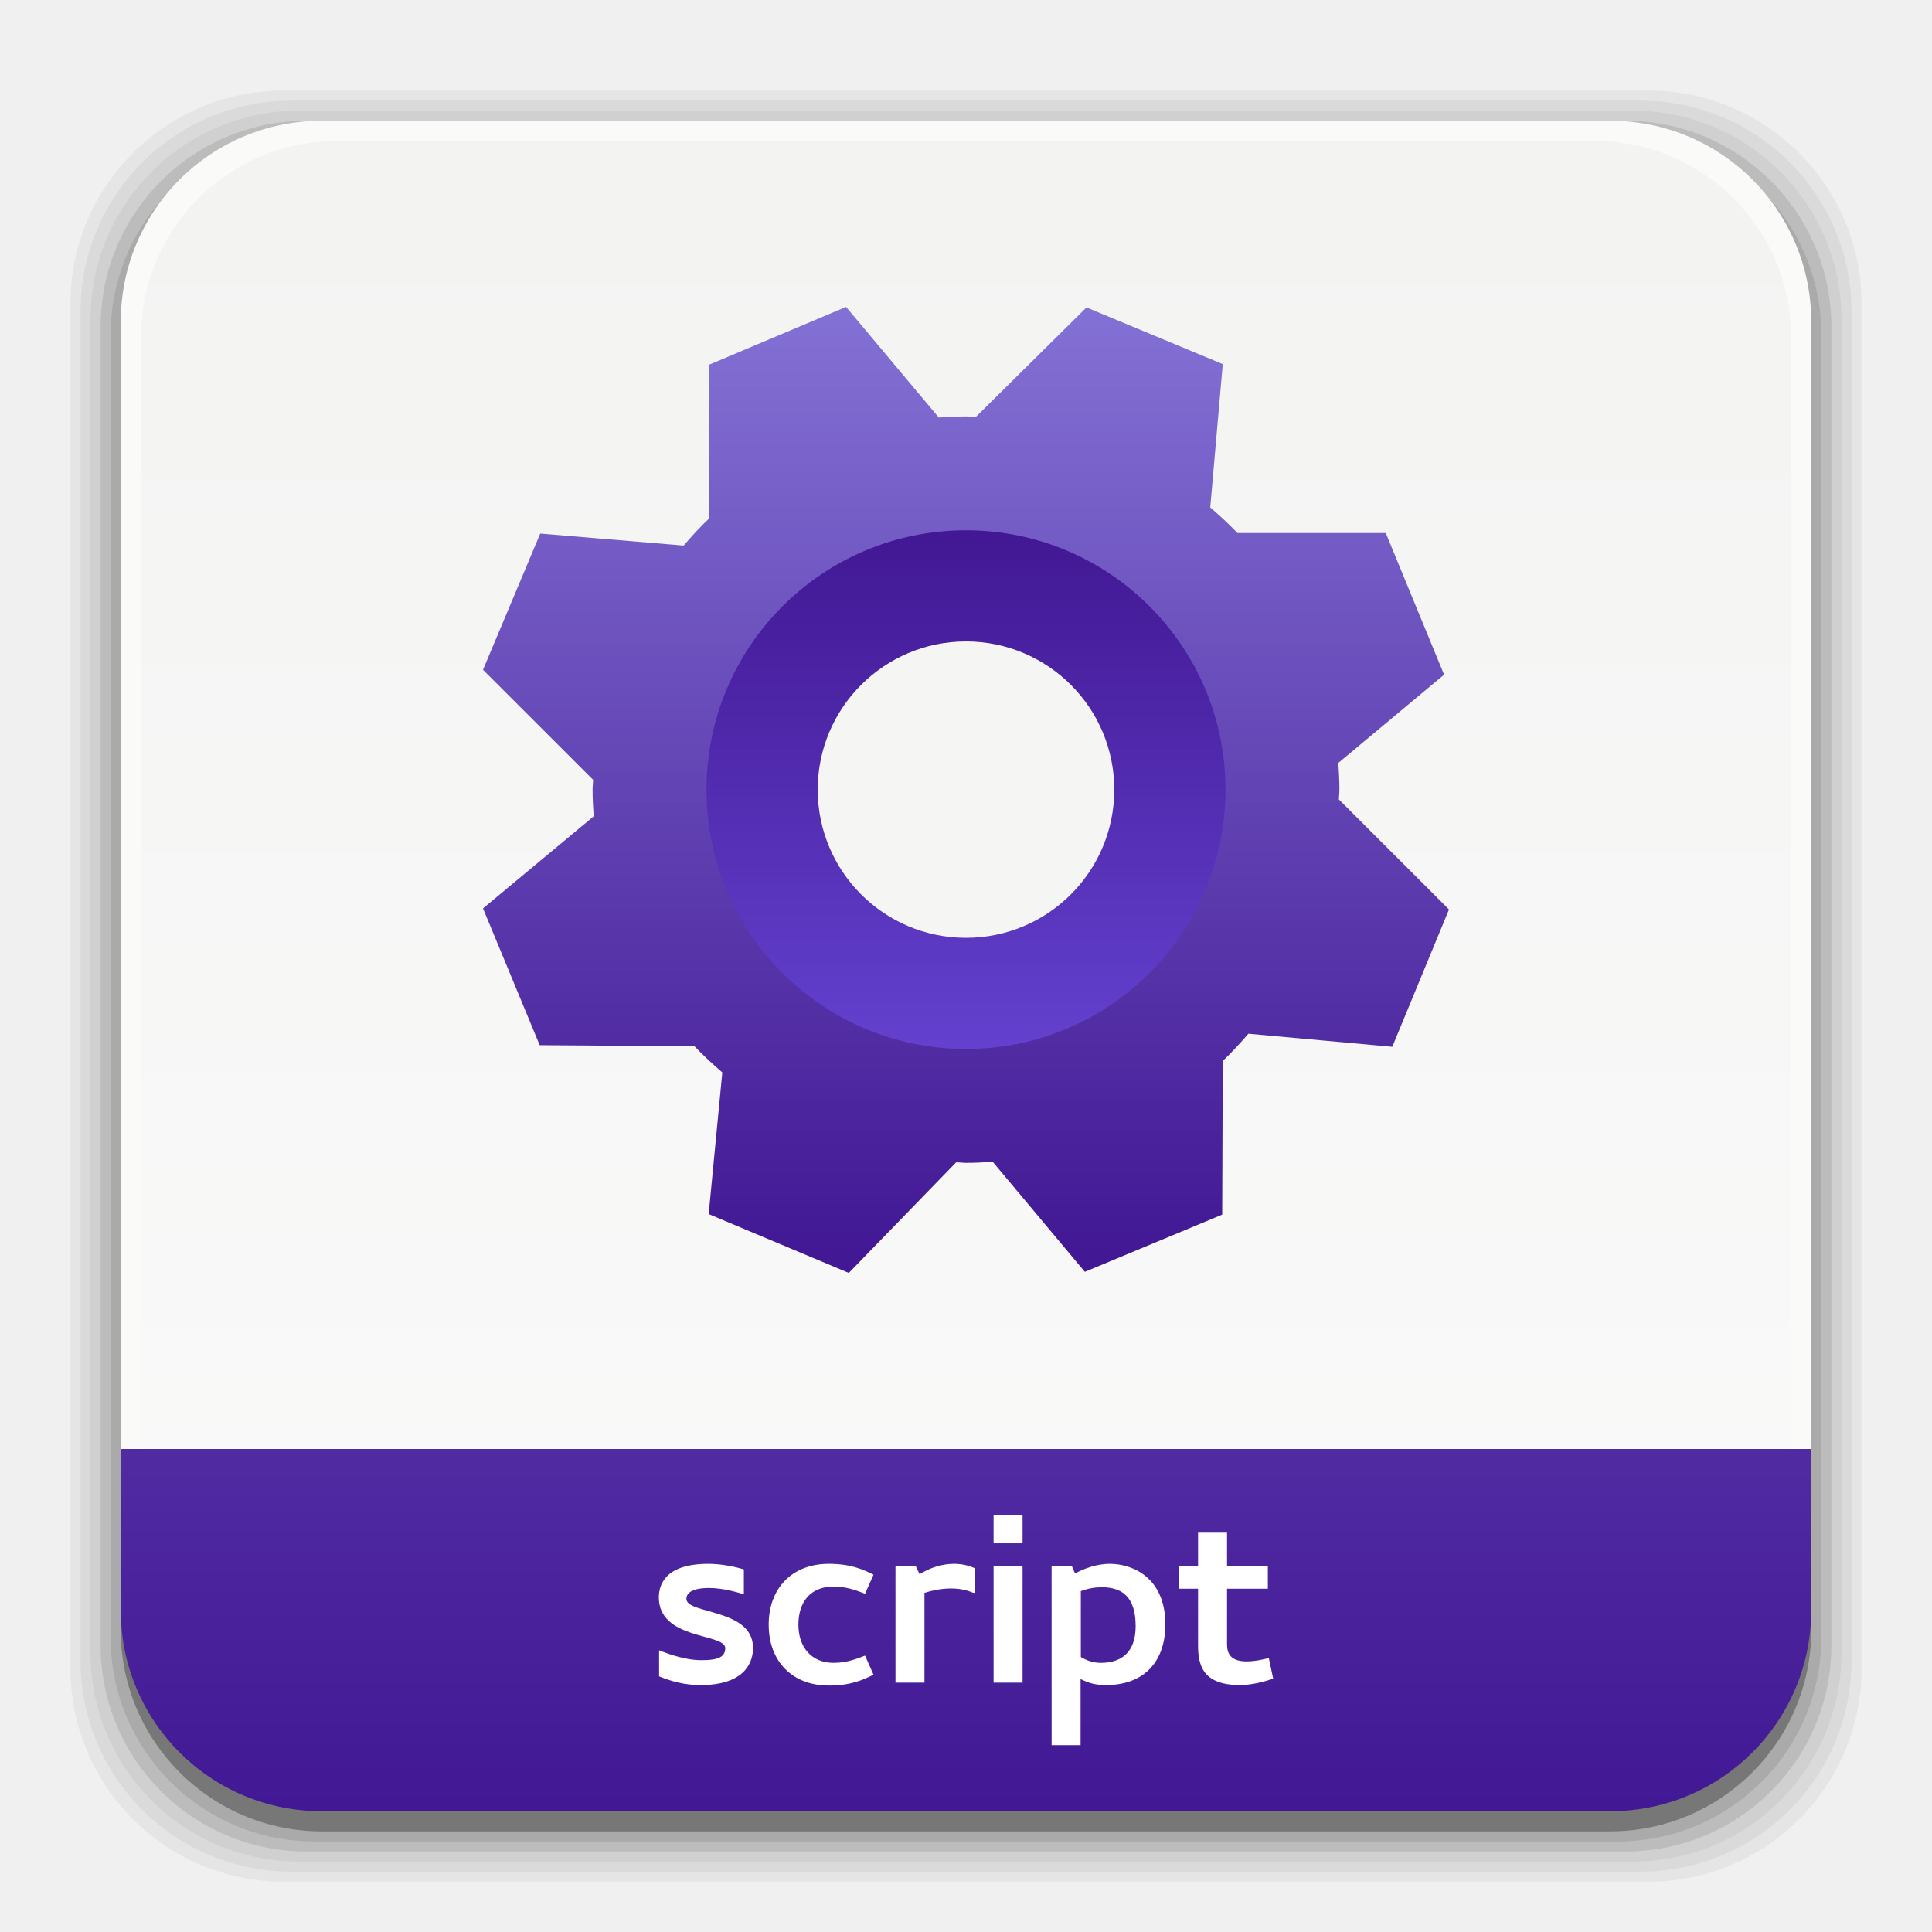
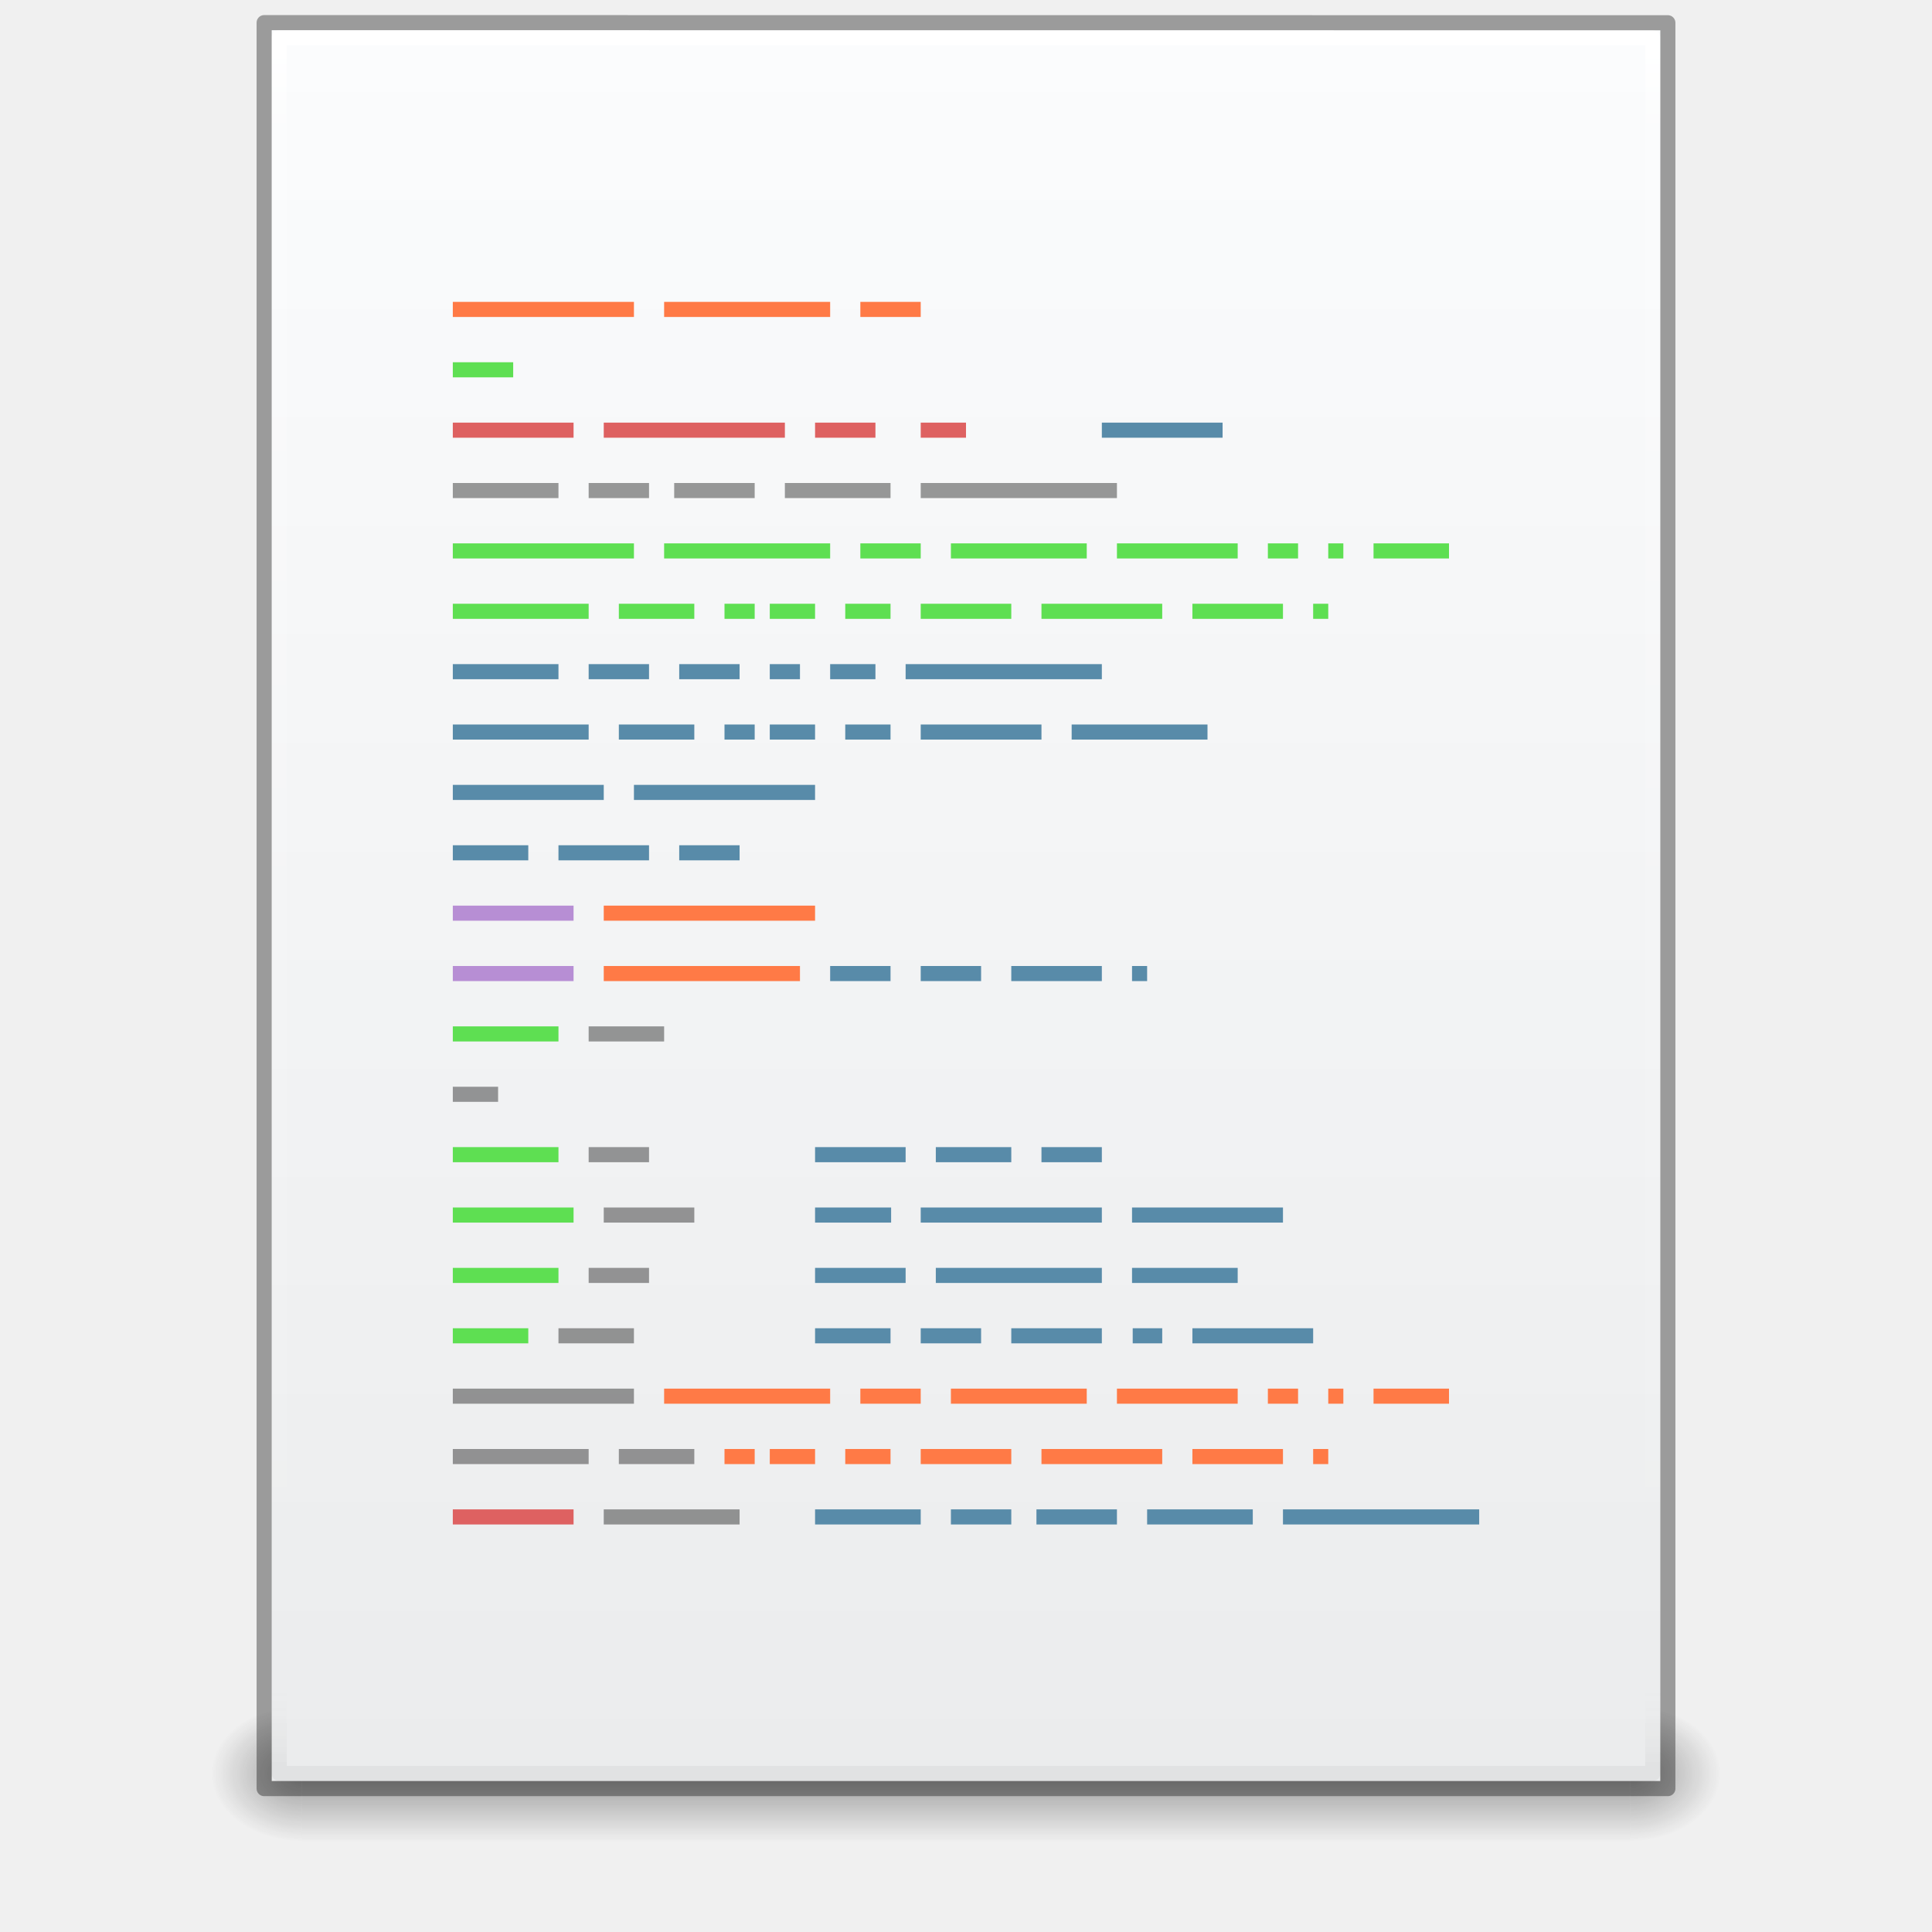
- <svg xmlns="http://www.w3.org/2000/svg" xmlns:xlink="http://www.w3.org/1999/xlink" width="96" height="96" id="svg2" version="1.1">
-   <defs id="defs4">
-     <linearGradient id="linearGradient3612">
-       <stop id="stop3614" offset="0" style="stop-color:#421894;stop-opacity:1" />
-       <stop id="stop3616" offset="1" style="stop-color:#8370d4;stop-opacity:1" />
+ <svg xmlns="http://www.w3.org/2000/svg" xmlns:xlink="http://www.w3.org/1999/xlink" width="128" height="128" id="svg3172" version="1.1">
+   <defs id="defs3174">
+     <linearGradient id="linearGradient3977">
+       <stop id="stop3979" style="stop-color:#ffffff;stop-opacity:1;" offset="0" />
+       <stop offset="0.036" style="stop-color:#ffffff;stop-opacity:0.235;" id="stop3981" />
+       <stop id="stop3983" style="stop-color:#ffffff;stop-opacity:0.157;" offset="0.951" />
+       <stop id="stop3985" style="stop-color:#ffffff;stop-opacity:0.392;" offset="1" />
    </linearGradient>
-     <linearGradient id="linearGradient3606">
-       <stop id="stop3608" offset="0" style="stop-color:#421894;stop-opacity:1" />
-       <stop id="stop3610" offset="1" style="stop-color:#6341ce;stop-opacity:1" />
+     <linearGradient id="linearGradient3600">
+       <stop offset="0" style="stop-color:#f4f4f4;stop-opacity:1" id="stop3602" />
+       <stop offset="1" style="stop-color:#dbdbdb;stop-opacity:1" id="stop3604" />
    </linearGradient>
-     <linearGradient id="linearGradient3325">
-       <stop style="stop-color:#c6bede;stop-opacity:1" offset="0" id="stop3327" />
-       <stop style="stop-color:#f7e7ff;stop-opacity:1" offset="1" id="stop3329" />
+     <linearGradient id="linearGradient3104">
+       <stop offset="0" style="stop-color:#a0a0a0;stop-opacity:1;" id="stop3106" />
+       <stop offset="1" style="stop-color:#bebebe;stop-opacity:1;" id="stop3108-4" />
    </linearGradient>
-     <linearGradient id="linearGradient3315">
-       <stop style="stop-color:#a69fc6;stop-opacity:1" offset="0" id="stop3317" />
-       <stop style="stop-color:#fffbff;stop-opacity:1" offset="1" id="stop3319" />
+     <linearGradient id="linearGradient3702-501-757-486">
+       <stop offset="0" style="stop-color:#181818;stop-opacity:0" id="stop3100" />
+       <stop offset="0.5" style="stop-color:#181818;stop-opacity:1" id="stop3102" />
+       <stop offset="1" style="stop-color:#181818;stop-opacity:0" id="stop3104" />
    </linearGradient>
-     <linearGradient id="linearGradient3307">
-       <stop style="stop-color:#5228ad;stop-opacity:1" offset="0" id="stop3309" />
-       <stop id="stop3341" offset="0.696" style="stop-color:#4f28a7;stop-opacity:1;" />
-       <stop id="stop3339" offset="0.849" style="stop-color:#4b289f;stop-opacity:1;" />
-       <stop style="stop-color:#4a289c;stop-opacity:1" offset="1" id="stop3311" />
+     <linearGradient id="linearGradient3688-464-309-255">
+       <stop offset="0" style="stop-color:#181818;stop-opacity:1" id="stop3094" />
+       <stop offset="1" style="stop-color:#181818;stop-opacity:0" id="stop3096" />
    </linearGradient>
-     <linearGradient id="linearGradient3153">
-       <stop style="stop-color:#ffffff;stop-opacity:1" offset="0" id="stop3155" />
-       <stop id="stop3163" offset="0.714" style="stop-color:#ffffff;stop-opacity:1" />
-       <stop style="stop-color:#000000;stop-opacity:1" offset="1" id="stop3157" />
+     <linearGradient id="linearGradient3688-166-749-737">
+       <stop offset="0" style="stop-color:#181818;stop-opacity:1" id="stop3088" />
+       <stop offset="1" style="stop-color:#181818;stop-opacity:0" id="stop3090" />
    </linearGradient>
-     <linearGradient id="linearGradient3090">
-       <stop id="stop3092" offset="0" style="stop-color:#421894;stop-opacity:1" />
-       <stop id="stop3094" offset="1" style="stop-color:#6341ce;stop-opacity:1" />
+     <linearGradient id="linearGradient5031">
+       <stop id="stop5033" style="stop-color:#a3a3a3;stop-opacity:1" offset="0" />
+       <stop id="stop5035" style="stop-color:#bababa;stop-opacity:1" offset="1" />
    </linearGradient>
-     <linearGradient id="linearGradient3083">
-       <stop style="stop-color:#421894;stop-opacity:1" offset="0" id="stop3086" />
-       <stop style="stop-color:#8370d4;stop-opacity:1" offset="1" id="stop3088" />
+     <linearGradient y2="42.339" x2="24" y1="5.661" x1="24" gradientTransform="matrix(2.459459,0,0,3.108108,4.972985,-78.59456)" gradientUnits="userSpaceOnUse" id="linearGradient3093-4" xlink:href="#linearGradient3977-5" />
+     <linearGradient y2="48.349" x2="25.129" y1="2.719" x1="25.129" gradientTransform="matrix(2.628566,0,0,2.520489,0.9144289,-68.35797)" gradientUnits="userSpaceOnUse" id="linearGradient3096-3" xlink:href="#linearGradient3927" />
+     <radialGradient r="2.5" fy="43.5" fx="4.993" cy="43.5" cx="4.993" gradientTransform="matrix(2.404541,0,0,1.8,-32.01424,-131.8)" gradientUnits="userSpaceOnUse" id="radialGradient3123-0" xlink:href="#linearGradient3688-464-309-255" />
+     <radialGradient xlink:href="#linearGradient3688-464-309-255" id="radialGradient3170-2" gradientUnits="userSpaceOnUse" gradientTransform="matrix(2.404541,0,0,1.8,95.98576,-24.8)" cx="4.993" cy="43.5" fx="4.993" fy="43.5" r="2.5" />
+     <linearGradient id="linearGradient5060">
+       <stop id="stop5062" style="stop-color:#000000;stop-opacity:1" offset="0" />
+       <stop id="stop5064" style="stop-color:#000000;stop-opacity:0" offset="1" />
    </linearGradient>
-     <linearGradient id="linearGradient4357">
-       <stop id="stop4359" offset="0" style="stop-color:#ded3d6;stop-opacity:1" />
-       <stop id="stop4361" offset="1" style="stop-color:#f7ebef;stop-opacity:1" />
+     <linearGradient id="linearGradient5048">
+       <stop id="stop5050" style="stop-color:#000000;stop-opacity:0" offset="0" />
+       <stop id="stop5056" style="stop-color:#000000;stop-opacity:1" offset="0.5" />
+       <stop id="stop5052" style="stop-color:#000000;stop-opacity:0" offset="1" />
    </linearGradient>
-     <linearGradient id="linearGradient3558">
-       <stop style="stop-color:#ded3d6;stop-opacity:1" offset="0" id="stop3560" />
-       <stop style="stop-color:#efebef;stop-opacity:1" offset="1" id="stop3562" />
+     <linearGradient id="linearGradient3977-5">
+       <stop offset="0" style="stop-color:#ffffff;stop-opacity:1;" id="stop3979-1" />
+       <stop id="stop3981-8" style="stop-color:#ffffff;stop-opacity:0.235;" offset="0.049" />
+       <stop offset="0.951" style="stop-color:#ffffff;stop-opacity:0" id="stop3983-3" />
+       <stop offset="1" style="stop-color:#000000;stop-opacity:0.043" id="stop3985-4" />
    </linearGradient>
-     <linearGradient id="linearGradient3076">
-       <stop id="stop3078" offset="0" style="stop-color:#ffe7f7;stop-opacity:1" />
-       <stop id="stop3080" offset="1" style="stop-color:#ffc3ef;stop-opacity:1" />
+     <linearGradient id="linearGradient3927">
+       <stop id="stop3929" offset="0" style="stop-color:#fbfcfd;stop-opacity:1" />
+       <stop id="stop3931" offset="1" style="stop-color:#ebeced;stop-opacity:1" />
    </linearGradient>
-     <linearGradient id="linearGradient3070">
-       <stop id="stop3072" offset="0" style="stop-color:#943410;stop-opacity:1" />
-       <stop id="stop3074" offset="1" style="stop-color:#dc7952;stop-opacity:1" />
-     </linearGradient>
-     <linearGradient id="linearGradient3059">
-       <stop style="stop-color:#a53810;stop-opacity:1" offset="0" id="stop3061" />
-       <stop style="stop-color:#e75911;stop-opacity:1" offset="1" id="stop3064" />
-     </linearGradient>
-     <linearGradient id="linearGradient3048">
-       <stop style="stop-color:#c16d16;stop-opacity:1" offset="0" id="stop3050" />
-       <stop style="stop-color:#ff8e31;stop-opacity:1" offset="1" id="stop3052" />
-     </linearGradient>
-     <linearGradient id="linearGradient3119">
-       <stop style="stop-color:#92948f;stop-opacity:0" offset="0" id="stop3121" />
-       <stop id="stop3123" offset="0.428" style="stop-color:#9b9e98;stop-opacity:1" />
-       <stop style="stop-color:#939690;stop-opacity:0" offset="1" id="stop3125" />
-     </linearGradient>
-     <linearGradient id="linearGradient3073">
-       <stop id="stop3075" offset="0" style="stop-color:#ffffff;stop-opacity:0" />
-       <stop style="stop-color:#ffffff;stop-opacity:1" offset="0.459" id="stop3085" />
-       <stop id="stop3083" offset="1" style="stop-color:#ffffff;stop-opacity:0" />
-     </linearGradient>
-     <linearGradient id="linearGradient3047">
-       <stop style="stop-color:#000000;stop-opacity:1" offset="0" id="stop3049" />
-       <stop id="stop3055" offset="0.061" style="stop-color:#1a1a1a;stop-opacity:1" />
-       <stop style="stop-color:#333333;stop-opacity:1" offset="0.165" id="stop3057" />
-       <stop id="stop3059" offset="0.554" style="stop-color:#4d4d4d;stop-opacity:1" />
-       <stop style="stop-color:#999999;stop-opacity:1" offset="1" id="stop3051" />
-     </linearGradient>
-     <linearGradient id="linearGradient3041">
-       <stop id="stop3043" offset="0" style="stop-color:#1a1a1a;stop-opacity:1" />
-       <stop id="stop3045" offset="1" style="stop-color:#808080;stop-opacity:1" />
-     </linearGradient>
-     <linearGradient id="linearGradient3029">
-       <stop style="stop-color:#333333;stop-opacity:1" offset="0" id="stop3031" />
-       <stop style="stop-color:#e0e0dd;stop-opacity:0;" offset="1" id="stop3033" />
-     </linearGradient>
-     <linearGradient xlink:href="#linearGradient3029" id="linearGradient3035" x1="35.355" y1="1030.362" x2="35.355" y2="975.333" gradientUnits="userSpaceOnUse" gradientTransform="matrix(1.163809,0,0,1.163809,-7.862809,-164.2364)" />
-     <linearGradient xlink:href="#linearGradient3041" id="linearGradient3039" gradientUnits="userSpaceOnUse" x1="35.355" y1="1030.362" x2="35.355" y2="975.333" gradientTransform="matrix(1.12187,0,0,1.12187,-5.849735,-122.1878)" />
-     <linearGradient xlink:href="#linearGradient3047" id="linearGradient3053" x1="40" y1="1043.434" x2="39.286" y2="972.333" gradientUnits="userSpaceOnUse" />
-     <linearGradient xlink:href="#linearGradient3073" id="linearGradient3113" gradientUnits="userSpaceOnUse" gradientTransform="translate(0,-956.3622)" x1="14.869" y1="978.904" x2="24.527" y2="969.247" />
-     <linearGradient xlink:href="#linearGradient3073" id="linearGradient3115" gradientUnits="userSpaceOnUse" gradientTransform="matrix(-1,0,0,1,96,-956.3622)" x1="15.152" y1="978.621" x2="26.264" y2="967.509" />
-     <linearGradient xlink:href="#linearGradient3119" id="linearGradient3117" gradientUnits="userSpaceOnUse" gradientTransform="translate(0,-956.3622)" x1="13.132" y1="980.641" x2="25.55" y2="967.866" />
-     <linearGradient xlink:href="#linearGradient3119" id="linearGradient3129" gradientUnits="userSpaceOnUse" gradientTransform="matrix(-1,0,0,1,96,0)" x1="13.132" y1="980.641" x2="25.55" y2="967.866" />
-     <linearGradient xlink:href="#linearGradient3048" id="linearGradient3054" x1="49.268" y1="996.573" x2="49.268" y2="1045.863" gradientUnits="userSpaceOnUse" />
-     <linearGradient xlink:href="#linearGradient3048" id="linearGradient3058" x1="115.803" y1="985.472" x2="115.803" y2="1033.554" gradientUnits="userSpaceOnUse" />
-     <linearGradient xlink:href="#linearGradient3076" id="linearGradient3055" gradientUnits="userSpaceOnUse" x1="115.803" y1="985.472" x2="115.803" y2="1025.364" gradientTransform="matrix(1.414478,0,0,1.414478,-119.7869,-419.055)" />
-     <linearGradient xlink:href="#linearGradient3059" id="linearGradient3066" x1="22.542" y1="1043.397" x2="22.542" y2="964.459" gradientUnits="userSpaceOnUse" />
-     <linearGradient xlink:href="#linearGradient3070" id="linearGradient3068" x1="53.796" y1="1046.023" x2="53.796" y2="962.974" gradientUnits="userSpaceOnUse" />
-     <linearGradient xlink:href="#linearGradient3076" id="linearGradient3086" gradientUnits="userSpaceOnUse" gradientTransform="matrix(1.414478,0,0,1.414478,-119.7869,-417.126)" x1="115.803" y1="985.472" x2="115.803" y2="1025.364" />
-     <linearGradient xlink:href="#linearGradient3076" id="linearGradient3091" gradientUnits="userSpaceOnUse" gradientTransform="matrix(1.414478,0,0,1.414478,-119.7869,-418.126)" x1="115.803" y1="985.472" x2="115.803" y2="1025.364" />
-     <linearGradient xlink:href="#linearGradient3076" id="linearGradient3093" gradientUnits="userSpaceOnUse" gradientTransform="matrix(1.414478,0,0,1.414478,-119.7869,-1375.417)" x1="115.803" y1="985.472" x2="115.803" y2="1025.364" />
-     <linearGradient xlink:href="#linearGradient3558" id="linearGradient3564" x1="93.242" y1="1027.262" x2="93.242" y2="980.726" gradientUnits="userSpaceOnUse" />
-     <linearGradient xlink:href="#linearGradient3558" id="linearGradient4350" gradientUnits="userSpaceOnUse" x1="93.242" y1="1027.262" x2="93.242" y2="980.726" />
-     <linearGradient xlink:href="#linearGradient4357" id="linearGradient4354" gradientUnits="userSpaceOnUse" x1="93.242" y1="1027.262" x2="93.242" y2="980.726" gradientTransform="translate(-56.57186,0)" />
-     <linearGradient xlink:href="#linearGradient4357" id="linearGradient3067" gradientUnits="userSpaceOnUse" gradientTransform="translate(106.0894,0)" x1="93.242" y1="1027.262" x2="93.242" y2="980.726" />
-     <linearGradient xlink:href="#linearGradient3090" id="linearGradient3071" gradientUnits="userSpaceOnUse" x1="22.542" y1="1043.397" x2="22.542" y2="964.459" />
-     <linearGradient xlink:href="#linearGradient3083" id="linearGradient3074" gradientUnits="userSpaceOnUse" x1="53.796" y1="1046.249" x2="53.796" y2="962.974" />
-     <radialGradient xlink:href="#linearGradient3153" id="radialGradient3159" cx="54.881" cy="34.524" fx="54.881" fy="34.524" r="22.501" gradientTransform="matrix(1.6150702e-6,-1.274278,1.2647,0,4.495697,76.12453)" gradientUnits="userSpaceOnUse" />
-     <radialGradient xlink:href="#linearGradient3307" id="radialGradient3313" cx="-106.662" cy="64.456" fx="-106.662" fy="64.456" r="21.375" gradientUnits="userSpaceOnUse" gradientTransform="matrix(0.8933484,-0.8933484,0.9371577,0.9371578,-63.1784,-85.96913)" />
-     <linearGradient xlink:href="#linearGradient3315" id="linearGradient3323" x1="-103.537" y1="34.19" x2="-103.537" y2="76.056" gradientUnits="userSpaceOnUse" />
-     <linearGradient xlink:href="#linearGradient3325" id="linearGradient3331" x1="-109.75" y1="81" x2="-109.75" y2="30.747" gradientUnits="userSpaceOnUse" gradientTransform="translate(59.5,956.3622)" />
-     <linearGradient xlink:href="#linearGradient3325" id="linearGradient3348" gradientUnits="userSpaceOnUse" gradientTransform="translate(59.5,956.3622)" x1="-109.75" y1="81" x2="-109.75" y2="30.747" />
-     <linearGradient xlink:href="#linearGradient3315" id="linearGradient3350" gradientUnits="userSpaceOnUse" x1="-103.537" y1="34.19" x2="-103.537" y2="76.056" />
-     <radialGradient xlink:href="#linearGradient3307" id="radialGradient3352" gradientUnits="userSpaceOnUse" gradientTransform="matrix(0.8933484,-0.8933484,0.9371577,0.9371578,-63.1784,-85.96913)" cx="-106.662" cy="64.456" fx="-106.662" fy="64.456" r="21.375" />
-     <linearGradient xlink:href="#linearGradient3325" id="linearGradient4160" gradientUnits="userSpaceOnUse" gradientTransform="translate(59.5,956.3622)" x1="-109.75" y1="81" x2="-109.75" y2="30.747" />
-     <linearGradient xlink:href="#linearGradient3315" id="linearGradient4162" gradientUnits="userSpaceOnUse" x1="-103.537" y1="34.19" x2="-103.537" y2="76.056" />
-     <radialGradient xlink:href="#linearGradient3307" id="radialGradient4164" gradientUnits="userSpaceOnUse" gradientTransform="matrix(0.8933484,-0.8933484,0.9371577,0.9371578,-63.1784,-85.96913)" cx="-106.662" cy="64.456" fx="-106.662" fy="64.456" r="21.375" />
-     <linearGradient xlink:href="#linearGradient3325" id="linearGradient4170" gradientUnits="userSpaceOnUse" gradientTransform="matrix(1.0625,0,0,1.0625,158.0519,-11.50023)" x1="-109.75" y1="81" x2="-109.75" y2="30.747" />
-     <radialGradient xlink:href="#linearGradient3307" id="radialGradient4172" gradientUnits="userSpaceOnUse" gradientTransform="matrix(0.8933484,-0.8933484,0.9371577,0.9371578,-63.1784,-85.96913)" cx="-106.662" cy="64.456" fx="-106.662" fy="64.456" r="21.375" />
-     <linearGradient xlink:href="#linearGradient3315" id="linearGradient4174" gradientUnits="userSpaceOnUse" x1="-103.537" y1="34.19" x2="-103.537" y2="76.056" />
-     <linearGradient xlink:href="#linearGradient3325" id="linearGradient4178" gradientUnits="userSpaceOnUse" gradientTransform="matrix(0.751301,-0.751301,0.751301,0.751301,83.7454,884.4707)" x1="-109.75" y1="81" x2="-109.75" y2="30.747" />
-     <linearGradient xlink:href="#linearGradient3325" id="linearGradient4183" gradientUnits="userSpaceOnUse" gradientTransform="matrix(0.751301,0.751301,-0.751301,0.751301,167.8914,1040.108)" x1="-109.75" y1="81" x2="-109.75" y2="30.747" />
-     <linearGradient xlink:href="#linearGradient3325" id="linearGradient4185" gradientUnits="userSpaceOnUse" gradientTransform="matrix(1.0625,0,0,1.0625,158.0519,-11.50023)" x1="-109.75" y1="81" x2="-109.75" y2="30.747" />
-     <linearGradient xlink:href="#linearGradient3325" id="linearGradient4190" gradientUnits="userSpaceOnUse" gradientTransform="matrix(0,-1.0625,1.0625,0,-11.50023,894.3103)" x1="-109.75" y1="81" x2="-109.75" y2="30.747" />
-     <linearGradient xlink:href="#linearGradient3325" id="linearGradient4192" gradientUnits="userSpaceOnUse" gradientTransform="matrix(1.0625,0,0,1.0625,158.0519,-11.50023)" x1="-109.75" y1="81" x2="-109.75" y2="30.747" />
-     <linearGradient xlink:href="#linearGradient3325" id="linearGradient4197" gradientUnits="userSpaceOnUse" gradientTransform="matrix(-0.751301,0.751301,-0.751301,-0.751301,12.2546,1124.254)" x1="-109.75" y1="81" x2="-109.75" y2="30.747" />
-     <linearGradient xlink:href="#linearGradient3325" id="linearGradient4199" gradientUnits="userSpaceOnUse" gradientTransform="matrix(1.0625,0,0,1.0625,158.0519,-11.50023)" x1="-109.75" y1="81" x2="-109.75" y2="30.747" />
-     <linearGradient xlink:href="#linearGradient3315" id="linearGradient4204" gradientUnits="userSpaceOnUse" x1="-103.537" y1="34.19" x2="-103.537" y2="76.056" />
-     <linearGradient xlink:href="#linearGradient3325" id="linearGradient4206" gradientUnits="userSpaceOnUse" gradientTransform="matrix(1.0625,0,0,1.0625,158.0519,-11.50023)" x1="-109.75" y1="81" x2="-109.75" y2="30.747" />
-     <linearGradient xlink:href="#linearGradient3325" id="linearGradient4220" gradientUnits="userSpaceOnUse" gradientTransform="matrix(1.0625,0,0,1.0625,158.0519,-11.50023)" x1="-109.75" y1="81" x2="-109.75" y2="30.747" />
-     <linearGradient xlink:href="#linearGradient3315" id="linearGradient4222" gradientUnits="userSpaceOnUse" x1="-103.537" y1="34.19" x2="-103.537" y2="76.056" />
-     <radialGradient xlink:href="#linearGradient3307" id="radialGradient4224" gradientUnits="userSpaceOnUse" gradientTransform="matrix(0.8933484,-0.8933484,0.9371577,0.9371578,-63.1784,-85.96913)" cx="-106.662" cy="64.456" fx="-106.662" fy="64.456" r="21.375" />
-     <linearGradient xlink:href="#linearGradient3325" id="linearGradient4280" gradientUnits="userSpaceOnUse" gradientTransform="matrix(1.0625,0,0,1.0625,158.0519,-11.50023)" x1="-109.75" y1="81" x2="-109.75" y2="30.747" />
-     <linearGradient xlink:href="#linearGradient3541" id="linearGradient3539" gradientUnits="userSpaceOnUse" gradientTransform="translate(-6,-1028.362)" x1="30.249" y1="1044.392" x2="30.249" y2="1036.265" />
-     <linearGradient id="linearGradient3541">
-       <stop id="stop3543" offset="0" style="stop-color:#cccccc;stop-opacity:1" />
-       <stop id="stop3545" offset="1" style="stop-color:#f3f4f2;stop-opacity:1" />
-     </linearGradient>
-     <linearGradient xlink:href="#linearGradient3516" id="linearGradient3522" x1="24.996" y1="72.815" x2="24.996" y2="88.46" gradientUnits="userSpaceOnUse" />
-     <linearGradient id="linearGradient3516">
-       <stop style="stop-color:#cccccc;stop-opacity:1" offset="0" id="stop3518" />
-       <stop style="stop-color:#cccccc;stop-opacity:1" offset="1" id="stop3520" />
-     </linearGradient>
-     <linearGradient gradientTransform="translate(-6,-72)" y2="88.46" x2="24.996" y1="72.815" x1="24.996" gradientUnits="userSpaceOnUse" id="linearGradient3508" xlink:href="#linearGradient3516" />
-     <linearGradient xlink:href="#linearGradient3516" id="linearGradient3572" gradientUnits="userSpaceOnUse" gradientTransform="translate(0,956.3622)" x1="24.996" y1="72.815" x2="24.996" y2="88.46" />
-     <linearGradient xlink:href="#linearGradient3541" id="linearGradient3574" gradientUnits="userSpaceOnUse" gradientTransform="translate(0,-2e-5)" x1="30.249" y1="1044.392" x2="30.249" y2="1036.265" />
-     <linearGradient xlink:href="#linearGradient3325" id="linearGradient3761" gradientUnits="userSpaceOnUse" gradientTransform="matrix(1.0625,0,0,1.0625,158.0519,934.8463)" x1="-109.75" y1="81" x2="-109.75" y2="30.747" />
-     <linearGradient xlink:href="#linearGradient3606" id="linearGradient3763" gradientUnits="userSpaceOnUse" x1="-103.537" y1="34.19" x2="-103.537" y2="76.056" />
-     <radialGradient xlink:href="#linearGradient3307" id="radialGradient3765" gradientUnits="userSpaceOnUse" gradientTransform="matrix(0.8933484,-0.8933484,0.9371577,0.9371578,-63.1784,-85.96913)" cx="-106.662" cy="64.456" fx="-106.662" fy="64.456" r="21.375" />
-     <linearGradient xlink:href="#linearGradient3090" id="linearGradient3276" gradientUnits="userSpaceOnUse" x1="22.542" y1="1043.397" x2="22.542" y2="964.459" gradientTransform="translate(0,-956.3622)" />
-     <linearGradient xlink:href="#linearGradient3083" id="linearGradient3282" gradientUnits="userSpaceOnUse" x1="53.796" y1="1046.249" x2="53.796" y2="962.974" gradientTransform="translate(0,-956.3622)" />
-     <linearGradient xlink:href="#linearGradient3052" id="linearGradient3056" gradientUnits="userSpaceOnUse" x1="47.646" y1="965.78" x2="47.646" y2="1041.154" />
-     <linearGradient id="linearGradient3052">
-       <stop style="stop-color:#f3f4f2;stop-opacity:1" offset="0" id="stop3054" />
-       <stop style="stop-color:#fafafa;stop-opacity:1" offset="1" id="stop3056" />
-     </linearGradient>
-     <linearGradient xlink:href="#linearGradient3612" id="linearGradient3393" gradientUnits="userSpaceOnUse" gradientTransform="matrix(0.9209932,0,0,0.9204821,143.3948,944.0517)" x1="-109.75" y1="81" x2="-109.75" y2="30.747" />
-     <linearGradient xlink:href="#linearGradient3090-4" id="linearGradient3071-9" gradientUnits="userSpaceOnUse" x1="22.542" y1="1043.397" x2="22.542" y2="964.459" />
-     <linearGradient id="linearGradient3090-4">
-       <stop id="stop3092-7" offset="0" style="stop-color:#421894;stop-opacity:1" />
-       <stop id="stop3094-6" offset="1" style="stop-color:#6341ce;stop-opacity:1" />
-     </linearGradient>
-     <linearGradient gradientTransform="translate(-67.62221,-3.088468)" y2="964.459" x2="22.542" y1="1043.397" x1="22.542" gradientUnits="userSpaceOnUse" id="linearGradient3553" xlink:href="#linearGradient3090-4" />
-     <linearGradient xlink:href="#linearGradient3083-8" id="linearGradient3074-3" gradientUnits="userSpaceOnUse" x1="53.796" y1="1046.249" x2="53.796" y2="962.974" />
-     <linearGradient id="linearGradient3083-8">
-       <stop style="stop-color:#421894;stop-opacity:1" offset="0" id="stop3086-2" />
-       <stop style="stop-color:#8370d4;stop-opacity:1" offset="1" id="stop3088-7" />
-     </linearGradient>
-     <linearGradient gradientTransform="translate(78,-5.500003)" y2="962.974" x2="53.796" y1="1046.249" x1="53.796" gradientUnits="userSpaceOnUse" id="linearGradient3587" xlink:href="#linearGradient3083-8" />
+     <linearGradient xlink:href="#linearGradient3702-501-757-486" id="linearGradient4331" gradientUnits="userSpaceOnUse" gradientTransform="matrix(3.142857,0,0,1.285714,-11.42857,-2.428572)" x1="25.058" y1="47.028" x2="25.058" y2="39.999" />
  </defs>
-   <g id="layer1" transform="translate(0,-956.3622)">
-     <rect style="opacity:0.05;fill:#000000;fill-opacity:1;stroke:none" id="rect3826" width="89" height="89" x="3.5" y="960.862" rx="10.595" ry="10.595" />
-     <g id="g3041">
-       <rect style="opacity:0.05;fill:#000000;fill-opacity:1;stroke:none" id="rect3824" width="88" height="88" x="4" y="961.362" rx="10.476" ry="10.476" />
-       <rect ry="10.357" rx="10.357" y="961.862" x="4.5" height="87" width="87" id="rect3822" style="opacity:0.05;fill:#000000;fill-opacity:1;stroke:none" />
-       <rect style="opacity:0.1;fill:#000000;fill-opacity:1;stroke:none" id="rect3820" width="86" height="86" x="5" y="962.362" rx="10.238" ry="10.238" />
-       <rect ry="10.119" rx="10.119" y="962.862" x="5.5" height="85" width="85" id="rect3818" style="opacity:0.1;fill:#000000;fill-opacity:1;stroke:none" />
-       <rect style="opacity:0.3;fill:#000000;fill-opacity:1;stroke:none" id="rect3131" width="84" height="84" x="6" y="963.362" rx="10" ry="10" />
+   <g id="layer1" transform="translate(0,64)">
+     <g id="layer1-0">
+       <g id="g4281">
+         <rect style="opacity:0.4;fill:url(#radialGradient3170-2);fill-opacity:1;stroke:none" id="rect2801-3" y="49" x="108" height="9" width="6" />
+         <rect style="opacity:0.4;fill:url(#radialGradient3123-0);fill-opacity:1;stroke:none" id="rect3696-9" transform="scale(-1,-1)" y="-58" x="-20" height="9" width="6" />
+         <rect style="opacity:0.4;fill:url(#linearGradient4331);fill-opacity:1;stroke:none" id="rect3700-4" y="49" x="20" height="9" width="88" />
+         <path style="display:inline;fill:url(#linearGradient3096-3);fill-opacity:1;stroke:none;stroke-width:1;stroke-linecap:butt;stroke-linejoin:round;stroke-miterlimit:4;stroke-dasharray:none;stroke-dashoffset:0;stroke-opacity:1" id="path4160-2" d="m 18,-62 c 21.082,0 92,0.007 92,0.007 L 110,54 c 0,0 -61.333,0 -92,0 0,-38.667 0,-77.333 0,-116 z" />
+         <path style="fill:none;stroke:url(#linearGradient3093-4);stroke-width:1;stroke-linecap:round;stroke-linejoin:round;stroke-miterlimit:4;stroke-dasharray:none;stroke-dashoffset:0;stroke-opacity:1" d="m 109.5,53.5 -91,0 0,-115 91,0 z" id="rect6741-1-0" />
+         <path style="display:inline;fill:none;fill-opacity:1;stroke:#000000;stroke-width:1;stroke-linecap:butt;stroke-linejoin:round;stroke-miterlimit:4;stroke-dasharray:none;stroke-dashoffset:0;stroke-opacity:0.353" id="path4160-0" d="m 17.5,-62.5 c 21.311,0 93,0.007 93,0.007 l 1.1e-4,116.993 c 0,0 -62,0 -93,0 0,-39 0,-78 0,-117 z" />
+       </g>
    </g>
-     <g id="g3386">
-       <path id="rect3036-4" d="m 16,962.362 c -5.54,0 -10,4.46 -10,10 l 0,56 84,0 0,-56 c 0,-5.54 -4.46,-10 -10,-10 l -64,0 z" style="fill:#fafaf9;fill-opacity:1;stroke:none" />
-       <rect ry="9.762" rx="9.762" y="963.362" x="7" height="82" width="82" id="rect3034" style="fill:url(#linearGradient3056);fill-opacity:1;stroke:none" />
-     </g>
-     <path style="fill:url(#linearGradient3282);fill-opacity:1;stroke:none" d="M 6 72 L 6 80 C 6 85.54 10.46 90 16 90 L 80 90 C 85.54 90 90 85.54 90 80 L 90 72 L 6 72 z " id="rect3036" transform="translate(0,956.3622)" />
-     <path style="fill:url(#linearGradient3393);fill-opacity:1;stroke:none" d="m 42.041,971.612 -6.799,2.87 0,7.635 c -0.45,0.425 -0.868,0.885 -1.273,1.354 L 26.844,982.875 24,989.643 l 5.472,5.469 c -0.004,0.164 -0.027,0.323 -0.027,0.487 0,0.448 0.023,0.886 0.054,1.327 L 24,1001.501 l 2.817,6.795 7.693,0.054 c 0.434,0.459 0.903,0.887 1.381,1.3 l -0.677,7.039 6.962,2.924 5.336,-5.496 c 0.164,0 0.323,0.027 0.488,0.027 0.449,0 0.887,-0.023 1.327,-0.054 l 4.578,5.469 6.826,-2.843 0.027,-7.635 c 0.45,-0.425 0.868,-0.885 1.273,-1.354 l 7.151,0.65 L 72,1001.555 66.528,996.086 c 0.004,-0.164 0.027,-0.322 0.027,-0.487 0,-0.448 -0.023,-0.886 -0.054,-1.327 l 5.255,-4.386 -2.898,-7.039 -0.027,0 -7.341,0 c -0.426,-0.449 -0.886,-0.867 -1.354,-1.272 l 0.623,-7.12 -6.772,-2.816 -5.499,5.442 c -0.164,-0.004 -0.323,-0.027 -0.488,-0.027 -0.458,0 -0.905,0.022 -1.354,0.054 l -4.605,-5.496 z" id="path3292" />
-     <path transform="matrix(0.6032236,0,0,0.6028889,107.6437,962.5153)" d="m -77.5,54.875 c 0,11.805 -9.57,21.375 -21.375,21.375 -11.805,0 -21.375,-9.57 -21.375,-21.375 0,-11.805 9.57,-21.375 21.375,-21.375 11.805,0 21.375,9.57 21.375,21.375 z" id="path3298" style="fill:url(#linearGradient3763);fill-opacity:1;stroke:none" />
-     <path style="fill:#f5f6f4;fill-opacity:1;stroke:none" id="path3300" d="m -77.5,54.875 c 0,11.805 -9.57,21.375 -21.375,21.375 -11.805,0 -21.375,-9.57 -21.375,-21.375 0,-11.805 9.57,-21.375 21.375,-21.375 11.805,0 21.375,9.57 21.375,21.375 z" transform="matrix(0.3446992,0,0,0.3445079,82.08214,976.694)" />
-     <g style="font-size:40px;font-style:normal;font-variant:normal;font-weight:normal;font-stretch:normal;line-height:125%;letter-spacing:0px;word-spacing:0px;fill:#ffffff;fill-opacity:1;stroke:none;font-family:Cantarell;-inkscape-font-specification:Cantarell" id="text3071" transform="translate(0.3798445,-1.55392)">
-       <path d="m 32.37,1041.214 c 0.624,0.252 1.272,0.432 2.064,0.432 2.148,0 2.604,-1.08 2.604,-1.848 0,-1.968 -3.312,-1.656 -3.312,-2.436 0,-0.192 0.132,-0.54 1.128,-0.54 0.684,0 1.416,0.216 1.728,0.312 l 0,-1.236 c -0.396,-0.12 -1.092,-0.276 -1.764,-0.276 -2.208,0 -2.46,1.104 -2.46,1.668 0,2.112 3.252,1.776 3.3,2.508 0,0.408 -0.264,0.612 -1.176,0.612 -0.504,0 -1.128,-0.12 -1.896,-0.408 l -0.216,-0.084 0,1.296" style="font-size:12px;font-weight:bold;text-align:center;text-anchor:middle;fill:#ffffff;-inkscape-font-specification:Cantarell Bold" id="path3143" />
-       <path d="m 39.292,1038.646 c 0,-1.104 0.576,-1.896 1.752,-1.896 0.612,0 1.104,0.18 1.56,0.36 l 0.42,-0.948 c -0.528,-0.264 -1.14,-0.54 -2.22,-0.54 -1.824,0 -2.988,1.212 -2.988,3.024 0,1.812 1.164,3.024 2.988,3.024 1.08,0 1.692,-0.276 2.22,-0.54 l -0.42,-0.948 c -0.456,0.18 -0.948,0.36 -1.56,0.36 -1.116,0 -1.752,-0.792 -1.752,-1.896" style="font-size:12px;font-weight:bold;text-align:center;text-anchor:middle;fill:#ffffff;-inkscape-font-specification:Cantarell Bold" id="path3145" />
-       <path d="m 45.316,1036.138 -0.192,-0.396 -1.008,0 0,5.784 1.44,0 0,-4.464 c 0.396,-0.12 0.852,-0.216 1.32,-0.216 0.36,0 0.744,0.06 1.104,0.216 l 0.096,0 0,-1.212 c -0.336,-0.156 -0.696,-0.228 -1.056,-0.228 -0.6,0 -1.212,0.204 -1.704,0.516" style="font-size:12px;font-weight:bold;text-align:center;text-anchor:middle;fill:#ffffff;-inkscape-font-specification:Cantarell Bold" id="path3147" />
-       <path d="m 48.991,1033.198 0,1.404 1.44,0 0,-1.404 -1.44,0 m 0,2.544 0,5.784 1.44,0 0,-5.784 -1.44,0" style="font-size:12px;font-weight:bold;text-align:center;text-anchor:middle;fill:#ffffff;-inkscape-font-specification:Cantarell Bold" id="path3149" />
-       <path d="m 52.882,1035.742 -1.008,0 0,8.892 1.44,0 0,-3.288 c 0.396,0.204 0.756,0.3 1.26,0.3 1.884,0 2.952,-1.152 2.952,-3.012 0,-2.34 -1.644,-3.012 -2.76,-3.012 -0.696,0 -1.332,0.264 -1.728,0.48 l -0.156,-0.36 m 1.488,1.044 c 0.96,0 1.68,0.432 1.68,1.932 0,1.356 -0.768,1.824 -1.728,1.824 -0.408,0 -0.732,-0.132 -0.996,-0.288 l 0,-3.276 c 0.384,-0.144 0.732,-0.192 1.044,-0.192" style="font-size:12px;font-weight:bold;text-align:center;text-anchor:middle;fill:#ffffff;-inkscape-font-specification:Cantarell Bold" id="path3151" />
-       <path d="m 62.883,1041.322 -0.216,-1.02 c -0.228,0.06 -0.684,0.168 -1.104,0.168 -0.792,0 -0.972,-0.396 -0.972,-0.84 l 0,-2.772 2.028,0 0,-1.116 -2.028,0 0,-1.668 -1.44,0 0,1.668 -0.96,0 0,1.116 0.96,0 0,2.808 c 0,1.02 0.252,1.98 2.088,1.98 0.552,0 1.236,-0.168 1.644,-0.324" style="font-size:12px;font-weight:bold;text-align:center;text-anchor:middle;fill:#ffffff;-inkscape-font-specification:Cantarell Bold" id="path3153" />
+     <g id="g4390" transform="translate(0,-1)">
+       <path id="path4149" d="m 30,-19 0,1 7,0 0,-1 z m 9,0 0,1 4,0 0,-1 z m 6,0 0,1 4,0 0,-1 z m 6,0 0,1 2,0 0,-1 z m 4,0 0,1 3,0 0,-1 z m 5,0 0,1 L 73,-18 73,-19 Z M 30,-15 l 0,1 9,0 0,-1 z m 11,0 0,1 5,0 0,-1 z m 7,0 0,1 2,0 0,-1 z m 3,0 0,1 3,0 0,-1 z m 5,0 0,1 3,0 0,-1 z m 5,0 0,1 L 69,-14 69,-15 Z M 71,-15 l 0,1 9,0 0,-1 z m -41,4 0,1 10,0 0,-1 z m 12,0 0,1 12,0 0,-1 z m -12,4 0,1 5,0 0,-1 z m 7,0 0,1 6,0 0,-1 z m 8,0 0,1 4,0 0,-1 z m 10,8 0,1 4,0 0,-1 z m 6,0 0,1 4,0 0,-1 z m 6,0 0,1 6,0 0,-1 z m 8,0 0,1 1,0 0,-1 z M 54,13 l 0,1 6,0 0,-1 z m 8,0 0,1 L 67,14 67,13 Z M 69,13 l 0,1 4,0 0,-1 z m -15,4 0,1 5.039,0 0,-1 z m 7,0 0,1 L 73,18 73,17 Z M 75,17 l 0,1 10,0 0,-1 z m -21,4 0,1 6,0 0,-1 z m 8,0 0,1 L 73,22 73,21 Z m 13,0 0,1 7,0 0,-1 z m -21,4 0,1 5,0 0,-1 z m 7,0 0,1 L 65,26 65,25 Z M 67,25 l 0,1 6,0 0,-1 z m 8.045,0 0,1 L 77,26 77,25 Z M 79,25 l 0,1 8,0 0,-1 z m -25,12 0,1 7,0 0,-1 z m 9,0 0,1 L 67,38 67,37 Z m 5.667,0 0,1 5.333,0 0,-1 z M 76,37 l 0,1 7,0 0,-1 z m 9,0 0,1 13,0 0,-1 z" style="fill:#588ba9;fill-opacity:1;stroke:none;display:inline" />
+       <path id="path4063" d="m 30,-3 3e-6,1 8,0 -2e-6,-1 z m 3e-6,4 0,1 8,0 0,-1 z" style="fill:#b78ed4;fill-opacity:1;stroke:none;display:inline" />
+       <path id="path4061" d="m 40,-3 0,1 14,0 -3e-6,-1 z m 0,4 0,1 13,0 0,-1 z M 44,29 l 0,1 11,0 0,-1 z m 13,0 0,1 4,0 0,-1 z m 6,0 0,1 L 72,30 72,29 Z m 11,0 0,1 8,0 0,-1 z M 84,29 l 0,1 2,0 0,-1 z m 4,0 0,1 1,0 0,-1 z m 3,0 0,1 5,0 0,-1 z m -43,4 0,1 2,0 0,-1 z m 3,0 0,1 3,0 0,-1 z m 5,0 0,1 3,0 0,-1 z m 5,0 0,1 L 67,34 67,33 Z M 69,33 l 0,1 8,0 0,-1 z m 10,0 0,1 6,0 0,-1 z m 8,0 0,1 1,0 0,-1 z" style="fill:#ff7a46;fill-opacity:1;stroke:none;display:inline" />
+       <path d="m 30,37 8,0 0,1 -8,0 z" id="path4009" style="fill:#de6161;fill-opacity:1;stroke:none;display:inline" />
+       <path id="path4007" d="m 39,5 0,1 5,0 0,-1 z M 30,9 30,10 33,10 33,9 Z M 39,13 l 0,1 4,0 0,-1 z m 1,4 0,1 6,0 0,-1 z m -1,4 0,1 4,0 0,-1 z m -2,4 0,1 5,0 0,-1 z m -7,4 0,1 12,0 0,-1 z m 0,4 0,1 9,0 0,-1 z m 11,0 0,1 5,0 0,-1 z m -1,4 0,1 9,0 0,-1 z" style="fill:#000000;fill-opacity:0.392;stroke:none;display:inline" />
+       <path id="path5302" d="m 30,5 0,1 7,0 0,-1 z M 30,13 l 0,1 7,0 0,-1 z m 0,4 0,1 8,0 0,-1 z m 0,4 0,1 7,0 0,-1 z m 0,4 0,1 5,0 0,-1 z" style="fill:#5edf52;fill-opacity:1;stroke:none;display:inline" />
+       <path id="path4061-9" d="m 44,-27 0,1 11,0 0,-1 z m 13,0 0,1 4,0 0,-1 z m 6,0 0,1 L 72,-26 72,-27 Z M 74,-27 l 0,1 8,0 0,-1 z m 10,0 0,1 2,0 0,-1 z m 4,0 0,1 1,0 0,-1 z m 3,0 0,1 5,0 0,-1 z m -43,4 0,1 2,0 0,-1 z m 3,0 0,1 3,0 0,-1 z m 5,0 0,1 3,0 0,-1 z m 5,0 0,1 L 67,-22 67,-23 Z M 69,-23 l 0,1 8,0 0,-1 z m 10,0 0,1 6,0 0,-1 z m 8,0 0,1 1,0 0,-1 z" style="fill:#5edf52;fill-opacity:1;stroke:none;display:inline" />
+       <path id="path4007-8" d="m 30,-27 0,1 12,0 0,-1 z m 0,4 0,1 9,0 0,-1 z m 11,0 0,1 5,0 0,-1 z" style="fill:#5edf52;fill-opacity:1;stroke:none;display:inline" />
+       <path id="path4149-1" d="m 30,-31 0,1 7,0 0,-1 z m 9,0 0,1 4,0 0,-1 z m 5.667,0 0,1 5.333,0 0,-1 z m 7.333,0 0,1 7,0 0,-1 z m 9,0 0,1 13,0 0,-1 z" style="fill:#000000;fill-opacity:0.392;stroke:none;display:inline" />
+       <path d="m 30,-35 8,0 0,1 -8,0 z" id="path4009-1" style="fill:#de6161;fill-opacity:1;stroke:none;display:inline" />
+       <path d="m 40,-35 12,0 0,1 -12,0 z" id="path4009-6" style="fill:#de6161;fill-opacity:1;stroke:none;display:inline" />
+       <path d="m 54,-35 4,0 0,1 -4,0 z" id="path4009-7" style="fill:#de6161;fill-opacity:1;stroke:none;display:inline" />
+       <path d="m 61,-35 3,0 0,1 -3,0 z" id="path4009-2" style="fill:#de6161;fill-opacity:1;stroke:none;display:inline" />
+       <path d="m 73,-35 8,0 0,1 -8,0 z" id="path4009-3" style="fill:#588ba9;fill-opacity:1;stroke:none;display:inline" />
+       <path d="m 30,-39 4,0 0,1 -4,0 z" id="path4009-1-2" style="fill:#5edf52;fill-opacity:1;stroke:none;display:inline" />
+       <path id="path4061-9-8" d="m 44,-43 0,1 11,0 0,-1 z m 13,0 0,1 4,0 0,-1 z" style="fill:#ff7a46;fill-opacity:1;stroke:none;display:inline" />
+       <path id="path4007-8-0" d="m 30,-43 0,1 12,0 0,-1 z" style="fill:#ff7a46;fill-opacity:1;stroke:none;display:inline" />
    </g>
  </g>
</svg>
